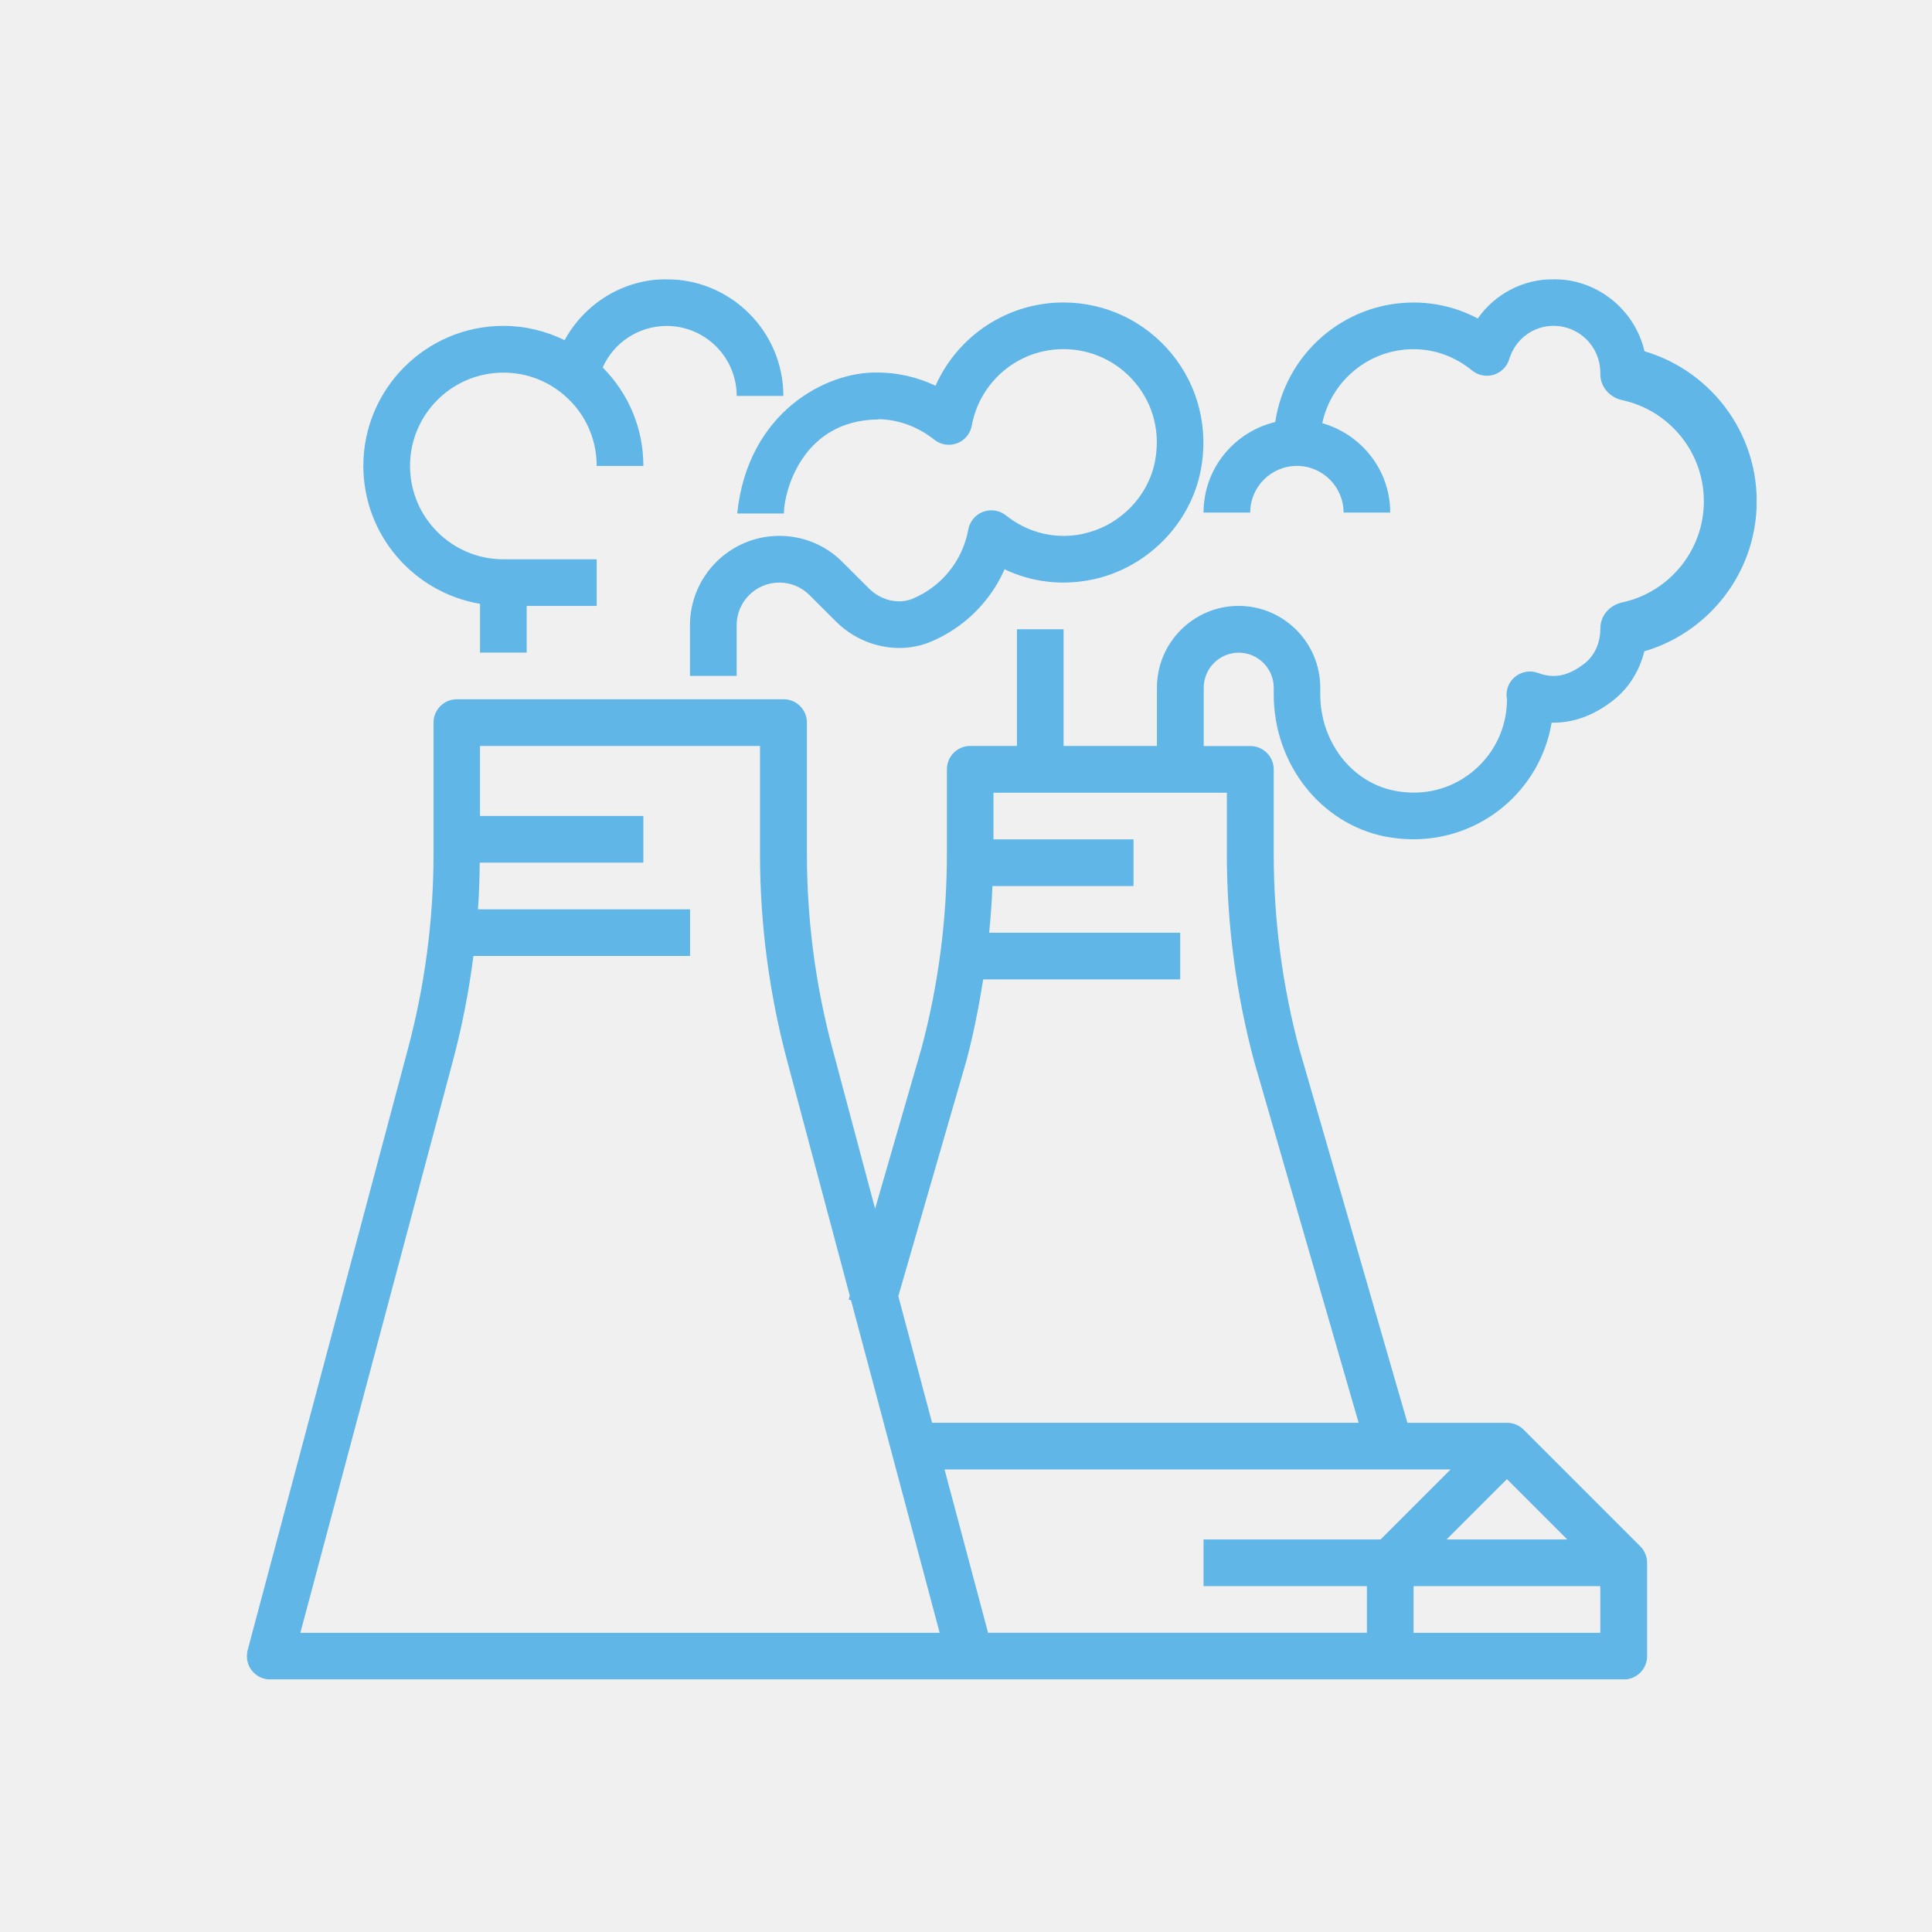
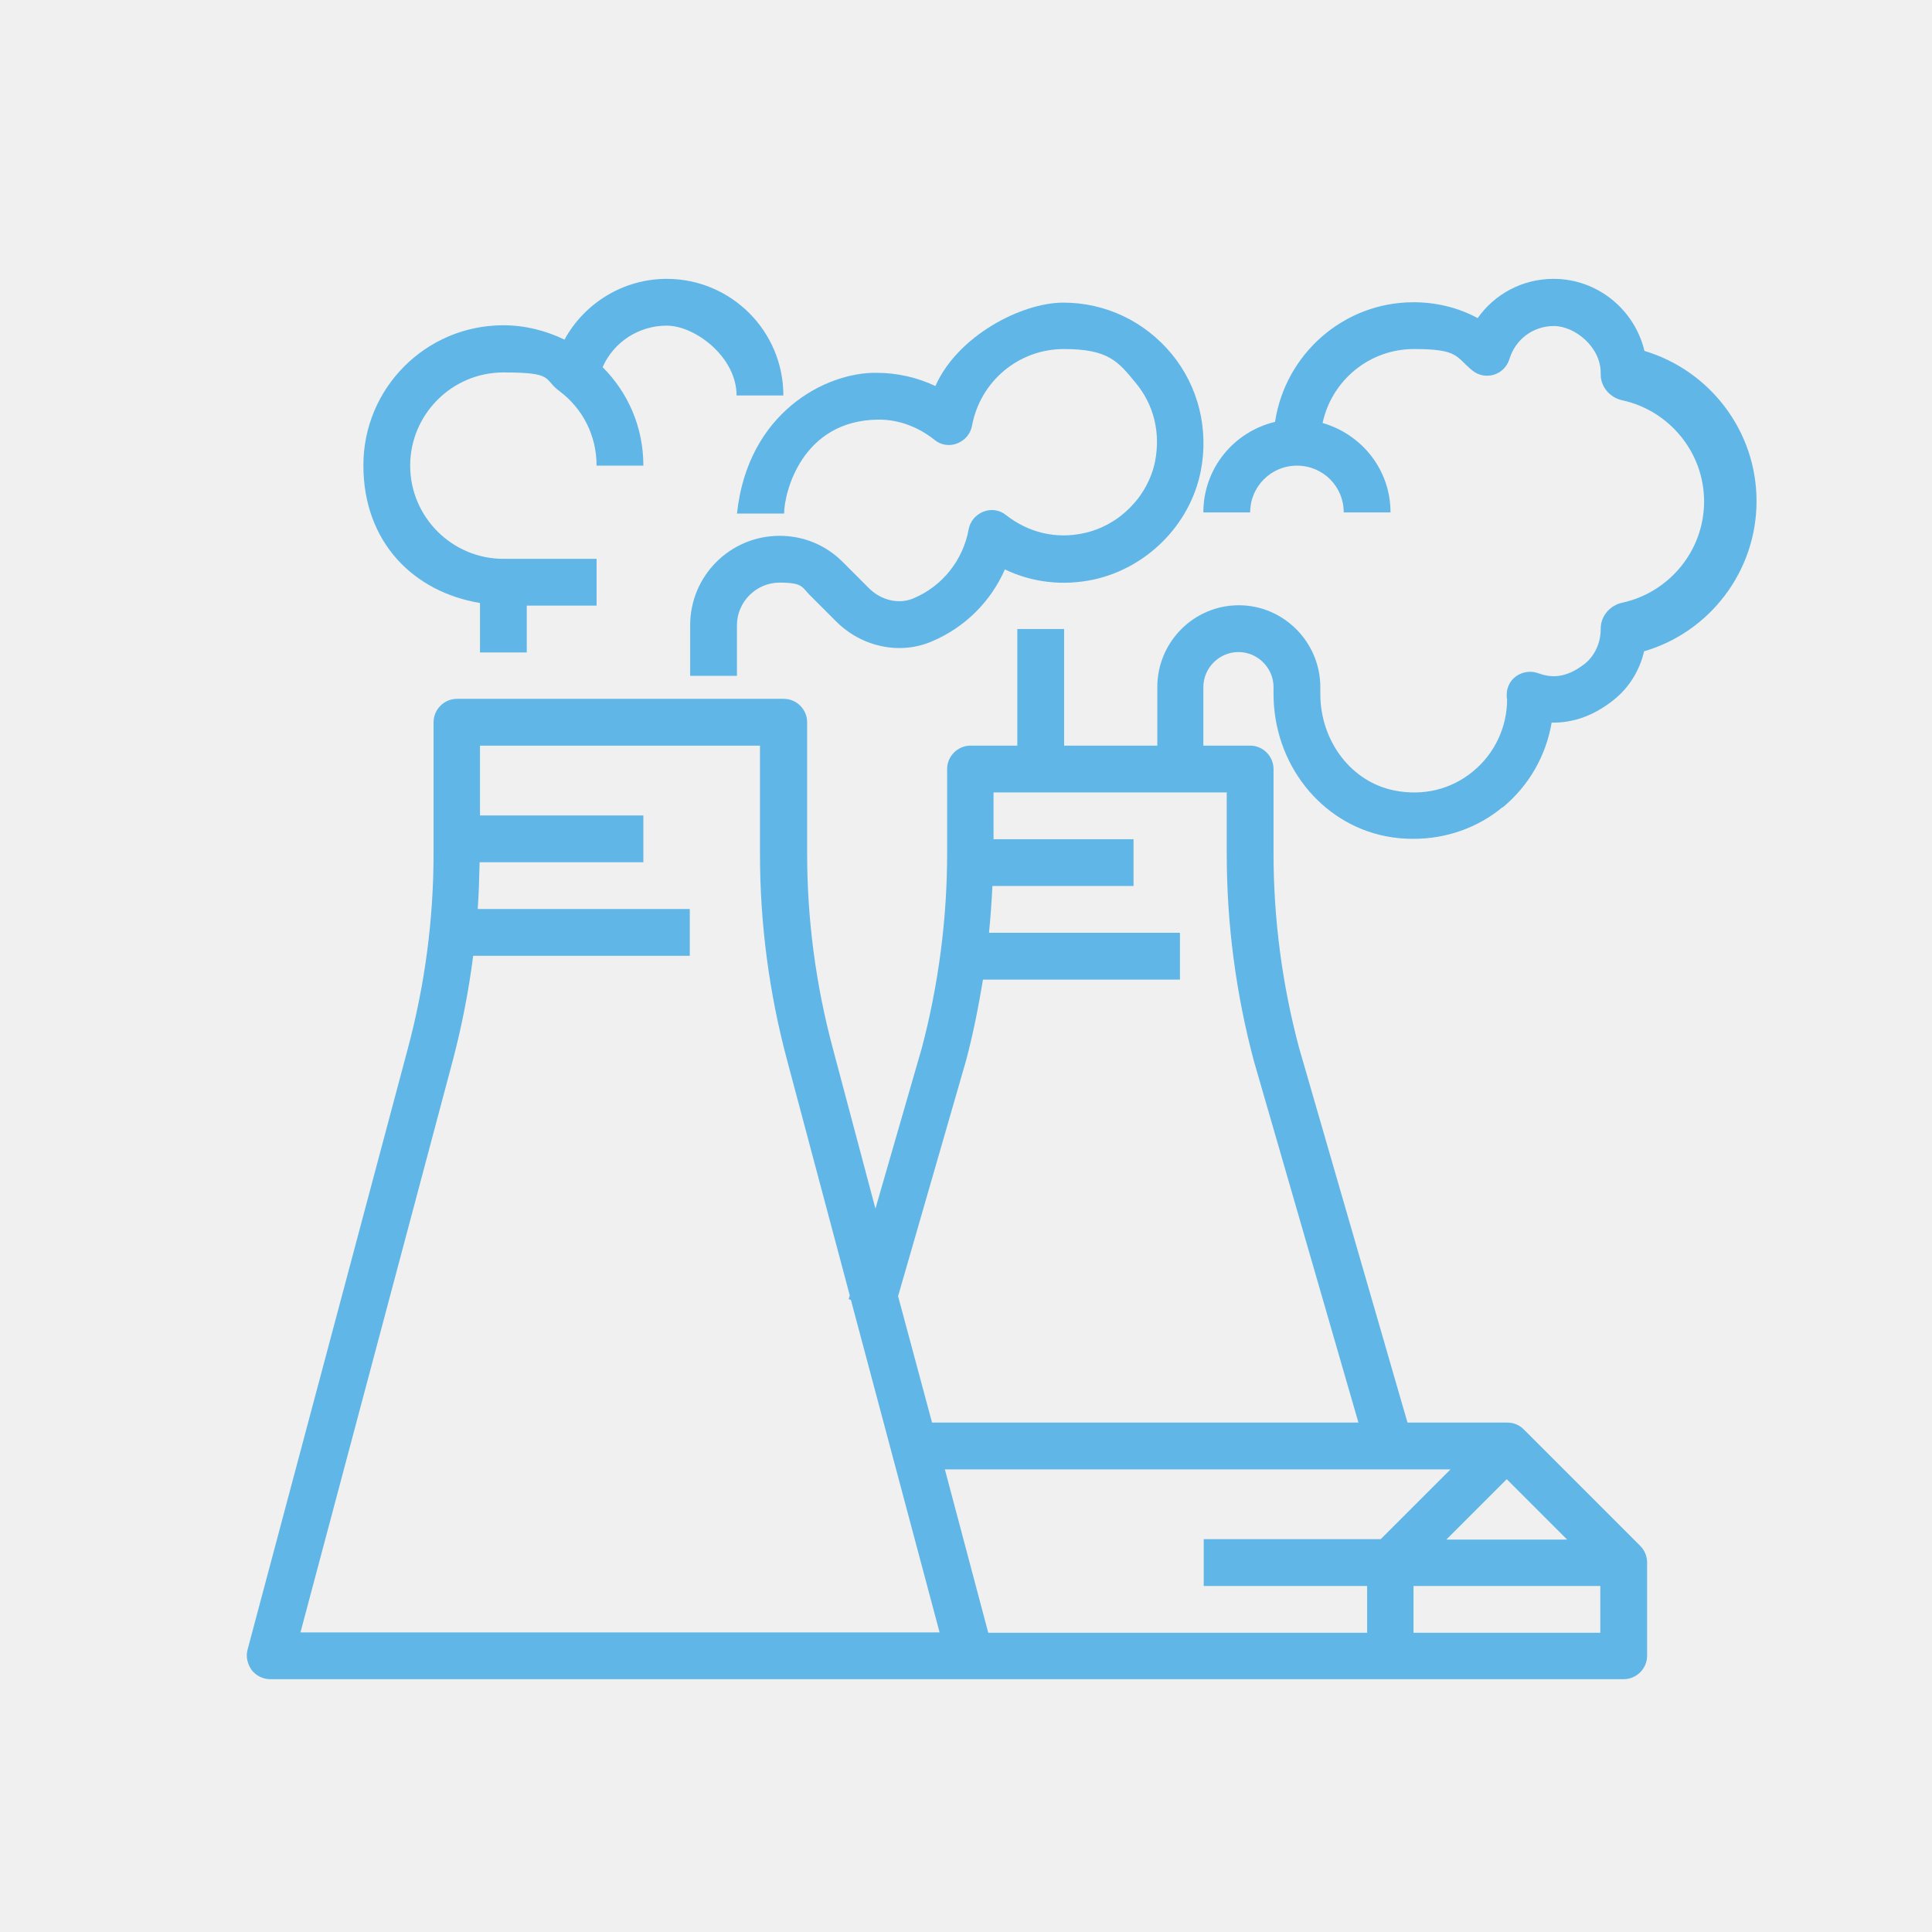
- <svg xmlns="http://www.w3.org/2000/svg" width="512" height="512" viewBox="0 0 512 512" fill="none">
-   <mask id="mask0_6700_3490" style="mask-type:luminance" maskUnits="userSpaceOnUse" x="65" y="73" width="401" height="373">
-     <path d="M465.55 73.99H65.37V445.08H465.55V73.99Z" fill="white" />
-   </mask>
-   <g mask="url(#mask0_6700_3490)">
-     <path d="M176.7 73.99C165.18 73.99 154.95 80.4 149.63 90.15C144.61 87.7 139.12 86.36 133.4 86.36C112.94 86.36 96.29 103 96.29 123.47C96.29 141.82 109.69 157.06 127.21 160.02V172.95H139.58V160.58H158.13V148.22H133.39C119.75 148.22 108.66 137.12 108.66 123.48C108.66 109.84 119.76 98.75 133.39 98.75C138.8 98.75 143.93 100.45 148.23 103.69C154.52 108.42 158.13 115.62 158.13 123.48H170.5C170.5 113.53 166.6 104.3 159.72 97.39C162.65 90.78 169.25 86.38 176.68 86.38C186.91 86.38 195.23 94.7 195.23 104.93H207.6C207.6 87.88 193.72 74.01 176.68 74.01" fill="url(#paint0_linear_6700_3490)" />
-     <path d="M411.719 73.99C403.509 73.99 396.129 77.96 391.619 84.4C386.369 81.621 380.599 80.171 374.619 80.171C355.999 80.171 340.599 93.951 337.949 111.84C327.079 114.44 318.949 124.18 318.949 135.84H331.319C331.319 129.02 336.869 123.47 343.689 123.47C350.509 123.47 356.059 129.02 356.059 135.84H368.419C368.419 124.54 360.769 115.11 350.419 112.15C352.789 100.96 362.729 92.54 374.609 92.54C380.229 92.54 385.589 94.49 390.129 98.191C391.729 99.49 393.889 99.921 395.849 99.311C397.819 98.701 399.369 97.16 399.959 95.18C401.549 89.9 406.279 86.35 411.719 86.35C418.539 86.35 424.089 91.891 424.089 98.721H436.459C436.459 85.07 425.359 73.981 411.719 73.981" fill="url(#paint1_linear_6700_3490)" />
-     <path d="M332.34 281.19L360.05 377.05H247.01L238.06 343.5L256.11 281.07C258 273.98 259.41 266.77 260.56 259.55H312.76V247.18H262.14C262.55 243.07 262.84 238.94 263.01 234.81H300.39V222.44H263.28V210.08H325.13V226.33C325.13 244.82 327.55 263.24 332.34 281.21M415.34 407.97H383.35L399.35 391.98L415.34 407.97ZM374.61 420.34H424.09V432.71H374.61V420.34ZM250.31 389.42H384.42L365.87 407.97H318.95V420.34H362.24V432.7H261.85L250.31 389.41V389.42ZM79.6 432.7L120.04 281.06C122.47 271.95 124.27 262.69 125.46 253.34H182.87V240.98H126.67C126.96 236.86 127.09 232.74 127.13 228.61H170.49V216.24H127.2V197.69H201.41V226.31C201.41 244.8 203.83 263.22 208.59 281.07L225.2 343.37L224.91 344.41L225.53 344.58L249.02 432.71H79.6V432.7ZM367.19 221.7C369.64 222.18 372.1 222.42 374.55 222.42C383.17 222.42 391.5 219.48 398.19 213.98C405.17 208.23 409.74 200.26 411.2 191.51C416.87 191.64 422.3 189.67 427.54 185.58C433.13 181.21 436.47 174.17 436.47 166.76H424.1C424.1 170.4 422.54 173.79 419.94 175.82C414.53 180.03 410.65 179.45 407.54 178.32C405.61 177.62 403.46 177.94 401.79 179.14C400.12 180.35 399.17 182.31 399.25 184.37C399.25 184.59 399.33 185.09 399.37 185.31C399.37 192.73 396.08 199.7 390.34 204.42C384.51 209.21 377.14 211.03 369.58 209.55C358.17 207.33 349.88 196.57 349.88 183.98V182.22C349.88 170.29 340.17 160.57 328.24 160.57C316.31 160.57 306.6 170.29 306.6 182.22V197.68H281.86V166.76H269.5V197.68H257.13C253.71 197.68 250.94 200.45 250.94 203.86V226.3C250.94 243.71 248.67 261.06 244.22 277.75L231.91 320.32L220.6 277.87C216.11 261.08 213.84 243.72 213.84 226.3V191.49C213.84 188.08 211.07 185.31 207.66 185.31H121.07C117.66 185.31 114.89 188.08 114.89 191.49V226.3C114.89 243.71 112.61 261.06 108.13 277.87L65.63 437.3C65.14 439.15 65.53 441.14 66.7 442.66C67.87 444.18 69.68 445.08 71.6 445.08H430.32C433.73 445.08 436.5 442.31 436.5 438.9V414.16C436.5 412.53 435.85 410.95 434.69 409.79L403.77 378.87C402.61 377.7 401.03 377.06 399.4 377.06H372.98L344.31 277.9C339.82 261.1 337.55 243.74 337.55 226.33V203.89C337.55 200.48 334.78 197.71 331.36 197.71H319V182.25C319 177.14 323.16 172.97 328.27 172.97C333.38 172.97 337.55 177.14 337.55 182.25V184.01C337.55 202.51 350.03 218.36 367.23 221.73" fill="url(#paint2_linear_6700_3490)" />
-     <path d="M195.37 136.081H207.74C207.74 130.671 212.33 111.301 232.84 111.151L232.48 98.741C219.21 98.391 198.15 109.061 195.37 136.071" fill="url(#paint3_linear_6700_3490)" />
-     <path d="M287.15 141.45C279.82 143.02 272.51 141.3 266.55 136.57C264.85 135.22 262.57 134.87 260.52 135.63C258.49 136.4 257.01 138.16 256.61 140.31C255.11 148.52 249.64 155.38 241.94 158.63C238.17 160.23 233.46 159.14 230.24 155.91L223.27 148.95C218.81 144.47 212.86 142.01 206.54 142.01C193.48 142.01 182.85 152.63 182.85 165.7V179.12H195.22V165.7C195.22 159.45 200.29 154.39 206.53 154.39C209.55 154.39 212.38 155.57 214.53 157.71L221.5 164.67C228.26 171.43 238.4 173.58 246.78 170.02C255.58 166.28 262.46 159.41 266.22 150.87C273.5 154.33 281.59 155.28 289.74 153.53C303.95 150.47 315.38 138.93 318.18 124.8C320.38 113.68 317.59 102.35 310.5 93.74C303.42 85.12 292.97 80.16 281.82 80.16C266.9 80.16 253.76 89.06 247.93 102.23C243.05 99.91 237.78 98.71 232.34 98.71V111.08C237.84 111.08 243.12 112.97 247.6 116.53C249.31 117.89 251.6 118.24 253.63 117.48C255.66 116.71 257.14 114.94 257.53 112.8C259.68 101.05 269.89 92.52 281.82 92.52C289.25 92.52 296.22 95.82 300.95 101.56C305.75 107.39 307.55 114.79 306.06 122.37C304.2 131.72 296.61 139.38 287.14 141.42" fill="url(#paint4_linear_6700_3490)" />
-     <path d="M424.109 166.53C424.109 163.12 426.589 160.36 429.929 159.64C442.269 156.97 451.539 145.96 451.539 132.84C451.539 119.72 442.269 108.72 429.929 106.05C426.589 105.32 424.109 102.57 424.109 99.16C424.109 94.86 427.979 91.37 432.199 92.2C451.189 95.97 465.549 112.77 465.549 132.84C465.549 152.91 451.189 169.72 432.199 173.48C427.979 174.32 424.109 170.84 424.109 166.53Z" fill="url(#paint5_linear_6700_3490)" />
-   </g>
+ <svg xmlns="http://www.w3.org/2000/svg" id="Layer_1" version="1.1" viewBox="0 0 512 512">
  <defs>
-     <linearGradient id="paint0_linear_6700_3490" x1="151.945" y1="73.99" x2="151.945" y2="172.95" gradientUnits="userSpaceOnUse">
-       <stop stop-color="#60B6E6" />
-       <stop offset="1" stop-color="#60B6E6" />
-     </linearGradient>
-     <linearGradient id="paint1_linear_6700_3490" x1="377.704" y1="73.981" x2="377.704" y2="135.84" gradientUnits="userSpaceOnUse">
-       <stop stop-color="#60B6E6" />
-       <stop offset="1" stop-color="#60B6E6" />
-     </linearGradient>
-     <linearGradient id="paint2_linear_6700_3490" x1="250.961" y1="160.57" x2="250.961" y2="445.08" gradientUnits="userSpaceOnUse">
-       <stop stop-color="#60B6E6" />
-       <stop offset="1" stop-color="#60B6E6" />
-     </linearGradient>
-     <linearGradient id="paint3_linear_6700_3490" x1="214.105" y1="98.732" x2="214.105" y2="136.081" gradientUnits="userSpaceOnUse">
-       <stop stop-color="#60B6E6" />
-       <stop offset="1" stop-color="#60B6E6" />
-     </linearGradient>
-     <linearGradient id="paint4_linear_6700_3490" x1="250.882" y1="80.16" x2="250.882" y2="179.12" gradientUnits="userSpaceOnUse">
-       <stop stop-color="#60B6E6" />
-       <stop offset="1" stop-color="#60B6E6" />
-     </linearGradient>
-     <linearGradient id="paint5_linear_6700_3490" x1="444.829" y1="92.077" x2="444.829" y2="173.606" gradientUnits="userSpaceOnUse">
-       <stop stop-color="#60B6E6" />
-       <stop offset="1" stop-color="#60B6E6" />
-     </linearGradient>
+     <style>
+       .st0 {
+         fill: #60b6e6;
+       }
+     </style>
  </defs>
+   <path class="st0" d="M127.2,160v12.9h12.4v-12.4h18.5v-12.4h-24.7c-13.6,0-24.7-11.1-24.7-24.7s11.1-24.7,24.7-24.7,10.5,1.7,14.8,4.9c6.3,4.7,9.9,11.9,9.9,19.8h12.4c0-10-3.9-19.2-10.8-26.1,2.9-6.6,9.5-11,17-11s18.5,8.3,18.5,18.5h12.4c0-17.1-13.9-30.9-30.9-30.9h0c-11.5,0-21.8,6.4-27.1,16.1-5-2.4-10.5-3.8-16.2-3.8-20.5,0-37.1,16.6-37.1,37.1s13.4,33.6,30.9,36.5Z" />
+   <path class="st0" d="M398.2,214c7-5.8,11.5-13.7,13-22.5,5.7.1,11.1-1.8,16.3-5.9,4.1-3.2,7-7.8,8.2-13,17.2-5,29.8-21,29.8-39.8s-12.6-34.7-29.7-39.8c-2.6-10.9-12.4-19.1-24.1-19.1h0c-8.2,0-15.6,4-20.1,10.4-5.2-2.8-11-4.2-17-4.2-18.6,0-34,13.8-36.7,31.7-10.9,2.6-19,12.3-19,24h12.4c0-6.8,5.5-12.4,12.4-12.4s12.4,5.5,12.4,12.4h12.4c0-11.3-7.6-20.7-18-23.7,2.4-11.2,12.3-19.6,24.2-19.6s11,2,15.5,5.7c1.6,1.3,3.8,1.7,5.7,1.1,2-.6,3.5-2.2,4.1-4.1,1.6-5.3,6.3-8.8,11.8-8.8s12.4,5.5,12.4,12.4h0c0,.1,0,.3,0,.4,0,3.4,2.5,6.2,5.8,6.9,12.3,2.7,21.6,13.7,21.6,26.8s-9.3,24.1-21.6,26.8c-3.3.7-5.8,3.5-5.8,6.9s0,.2,0,.2h0c0,3.6-1.6,7-4.2,9.1-5.4,4.2-9.3,3.6-12.4,2.5-1.9-.7-4.1-.4-5.8.8-1.7,1.2-2.6,3.2-2.5,5.2,0,.2,0,.7.1.9,0,7.4-3.3,14.4-9,19.1-5.8,4.8-13.2,6.6-20.8,5.1-11.4-2.2-19.7-13-19.7-25.6v-1.8c0-11.9-9.7-21.7-21.6-21.7s-21.6,9.7-21.6,21.7v15.5h-24.7v-30.9h-12.4v30.9h-12.4c-3.4,0-6.2,2.8-6.2,6.2v22.4c0,17.4-2.3,34.8-6.7,51.5l-12.3,42.6-11.3-42.5c-4.5-16.8-6.8-34.1-6.8-51.6v-34.8c0-3.4-2.8-6.2-6.2-6.2h-86.6c-3.4,0-6.2,2.8-6.2,6.2v34.8c0,17.4-2.3,34.8-6.8,51.6l-42.5,159.4c-.5,1.9,0,3.8,1.1,5.4,1.2,1.5,3,2.4,4.9,2.4h358.7c3.4,0,6.2-2.8,6.2-6.2v-24.7c0-1.6-.6-3.2-1.8-4.4l-30.9-30.9c-1.2-1.2-2.7-1.8-4.4-1.8h-26.4l-28.7-99.2c-4.5-16.8-6.8-34.2-6.8-51.6v-22.4c0-3.4-2.8-6.2-6.2-6.2h-12.4v-15.5c0-5.1,4.2-9.3,9.3-9.3s9.3,4.2,9.3,9.3v1.8c0,18.5,12.5,34.3,29.7,37.7h0c2.5.5,4.9.7,7.4.7,8.6,0,17-2.9,23.6-8.4ZM79.6,432.7h0s40.4-151.7,40.4-151.7c2.4-9.1,4.2-18.4,5.4-27.7h57.4v-12.4h-56.2c.3-4.1.4-8.2.5-12.4h43.4v-12.4h-43.3v-18.5h74.2v28.6c0,18.5,2.4,36.9,7.2,54.8l16.6,62.3-.3,1,.6.2,23.5,88.1H79.6ZM424.1,432.7h-49.5v-12.4h49.5v12.4ZM415.3,408h-32l16-16,16,16ZM384.4,389.4l-18.5,18.5h-46.9v12.4h43.3v12.4h-100.4l-11.5-43.3h134.1ZM325.1,210.1v16.2c0,18.5,2.4,36.9,7.2,54.9h0s27.7,95.8,27.7,95.8h-113l-9-33.5,18-62.4c1.9-7.1,3.3-14.3,4.5-21.5h52.2v-12.4h-50.6c.4-4.1.7-8.2.9-12.4h37.4v-12.4h-37.1v-12.4h61.9Z" />
+   <path class="st0" d="M195.4,136.1h0s12.4,0,12.4,0c0-5.4,4.6-24.8,25.1-24.9h0c5.3,0,10.4,1.9,14.8,5.4,1.7,1.4,4,1.7,6,.9,2-.8,3.5-2.5,3.9-4.7,2.2-11.8,12.4-20.3,24.3-20.3s14.4,3.3,19.1,9c4.8,5.8,6.6,13.2,5.1,20.8-1.9,9.3-9.5,17-18.9,19h0c-7.3,1.6-14.6-.1-20.6-4.8-1.7-1.4-4-1.7-6-.9-2,.8-3.5,2.5-3.9,4.7-1.5,8.2-7,15.1-14.7,18.3-3.8,1.6-8.5.5-11.7-2.7l-7-7c-4.5-4.5-10.4-6.9-16.7-6.9-13.1,0-23.7,10.6-23.7,23.7v13.4h12.4v-13.4c0-6.2,5.1-11.3,11.3-11.3s5.9,1.2,8,3.3l7,7c6.8,6.8,16.9,8.9,25.3,5.3,8.8-3.7,15.7-10.6,19.4-19.1,7.3,3.5,15.4,4.4,23.5,2.7,14.2-3.1,25.6-14.6,28.4-28.7,2.2-11.1-.6-22.5-7.7-31.1-7.1-8.6-17.5-13.6-28.7-13.6s-28.1,8.9-33.9,22.1c-4.9-2.3-10.2-3.5-15.6-3.5h0c-13.3-.2-34.2,10.4-37,37.4Z" />
</svg>
